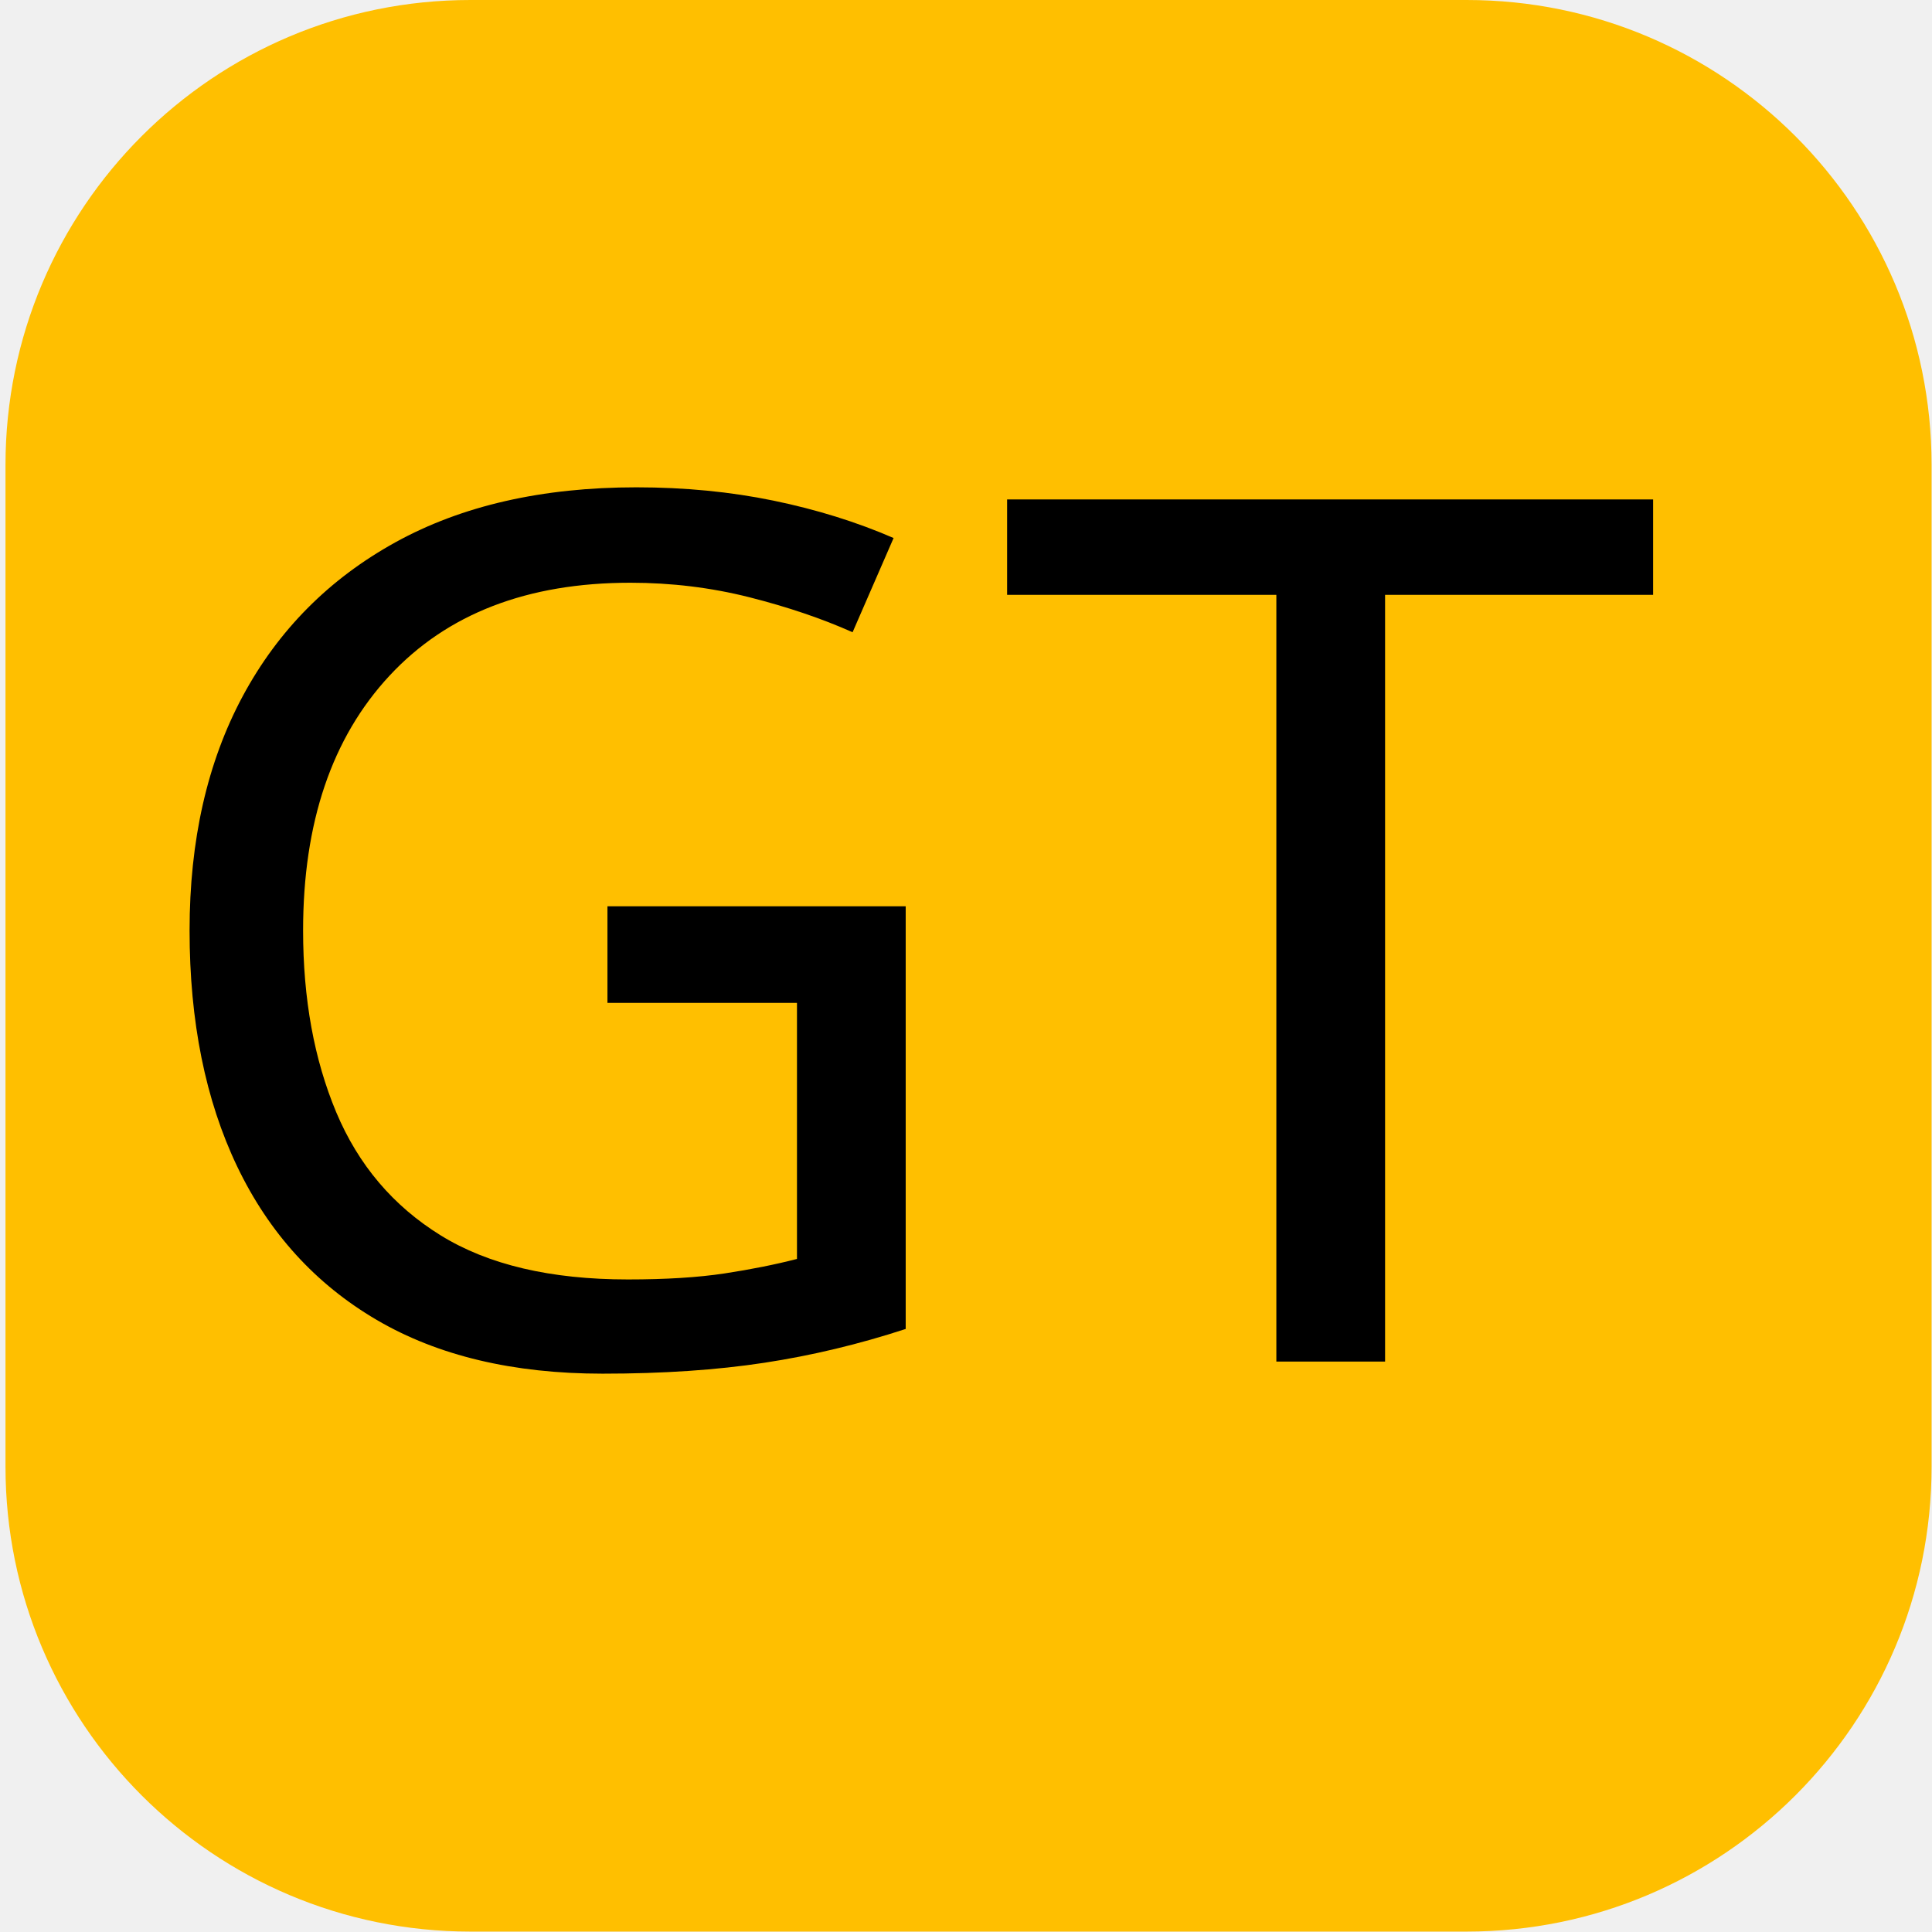
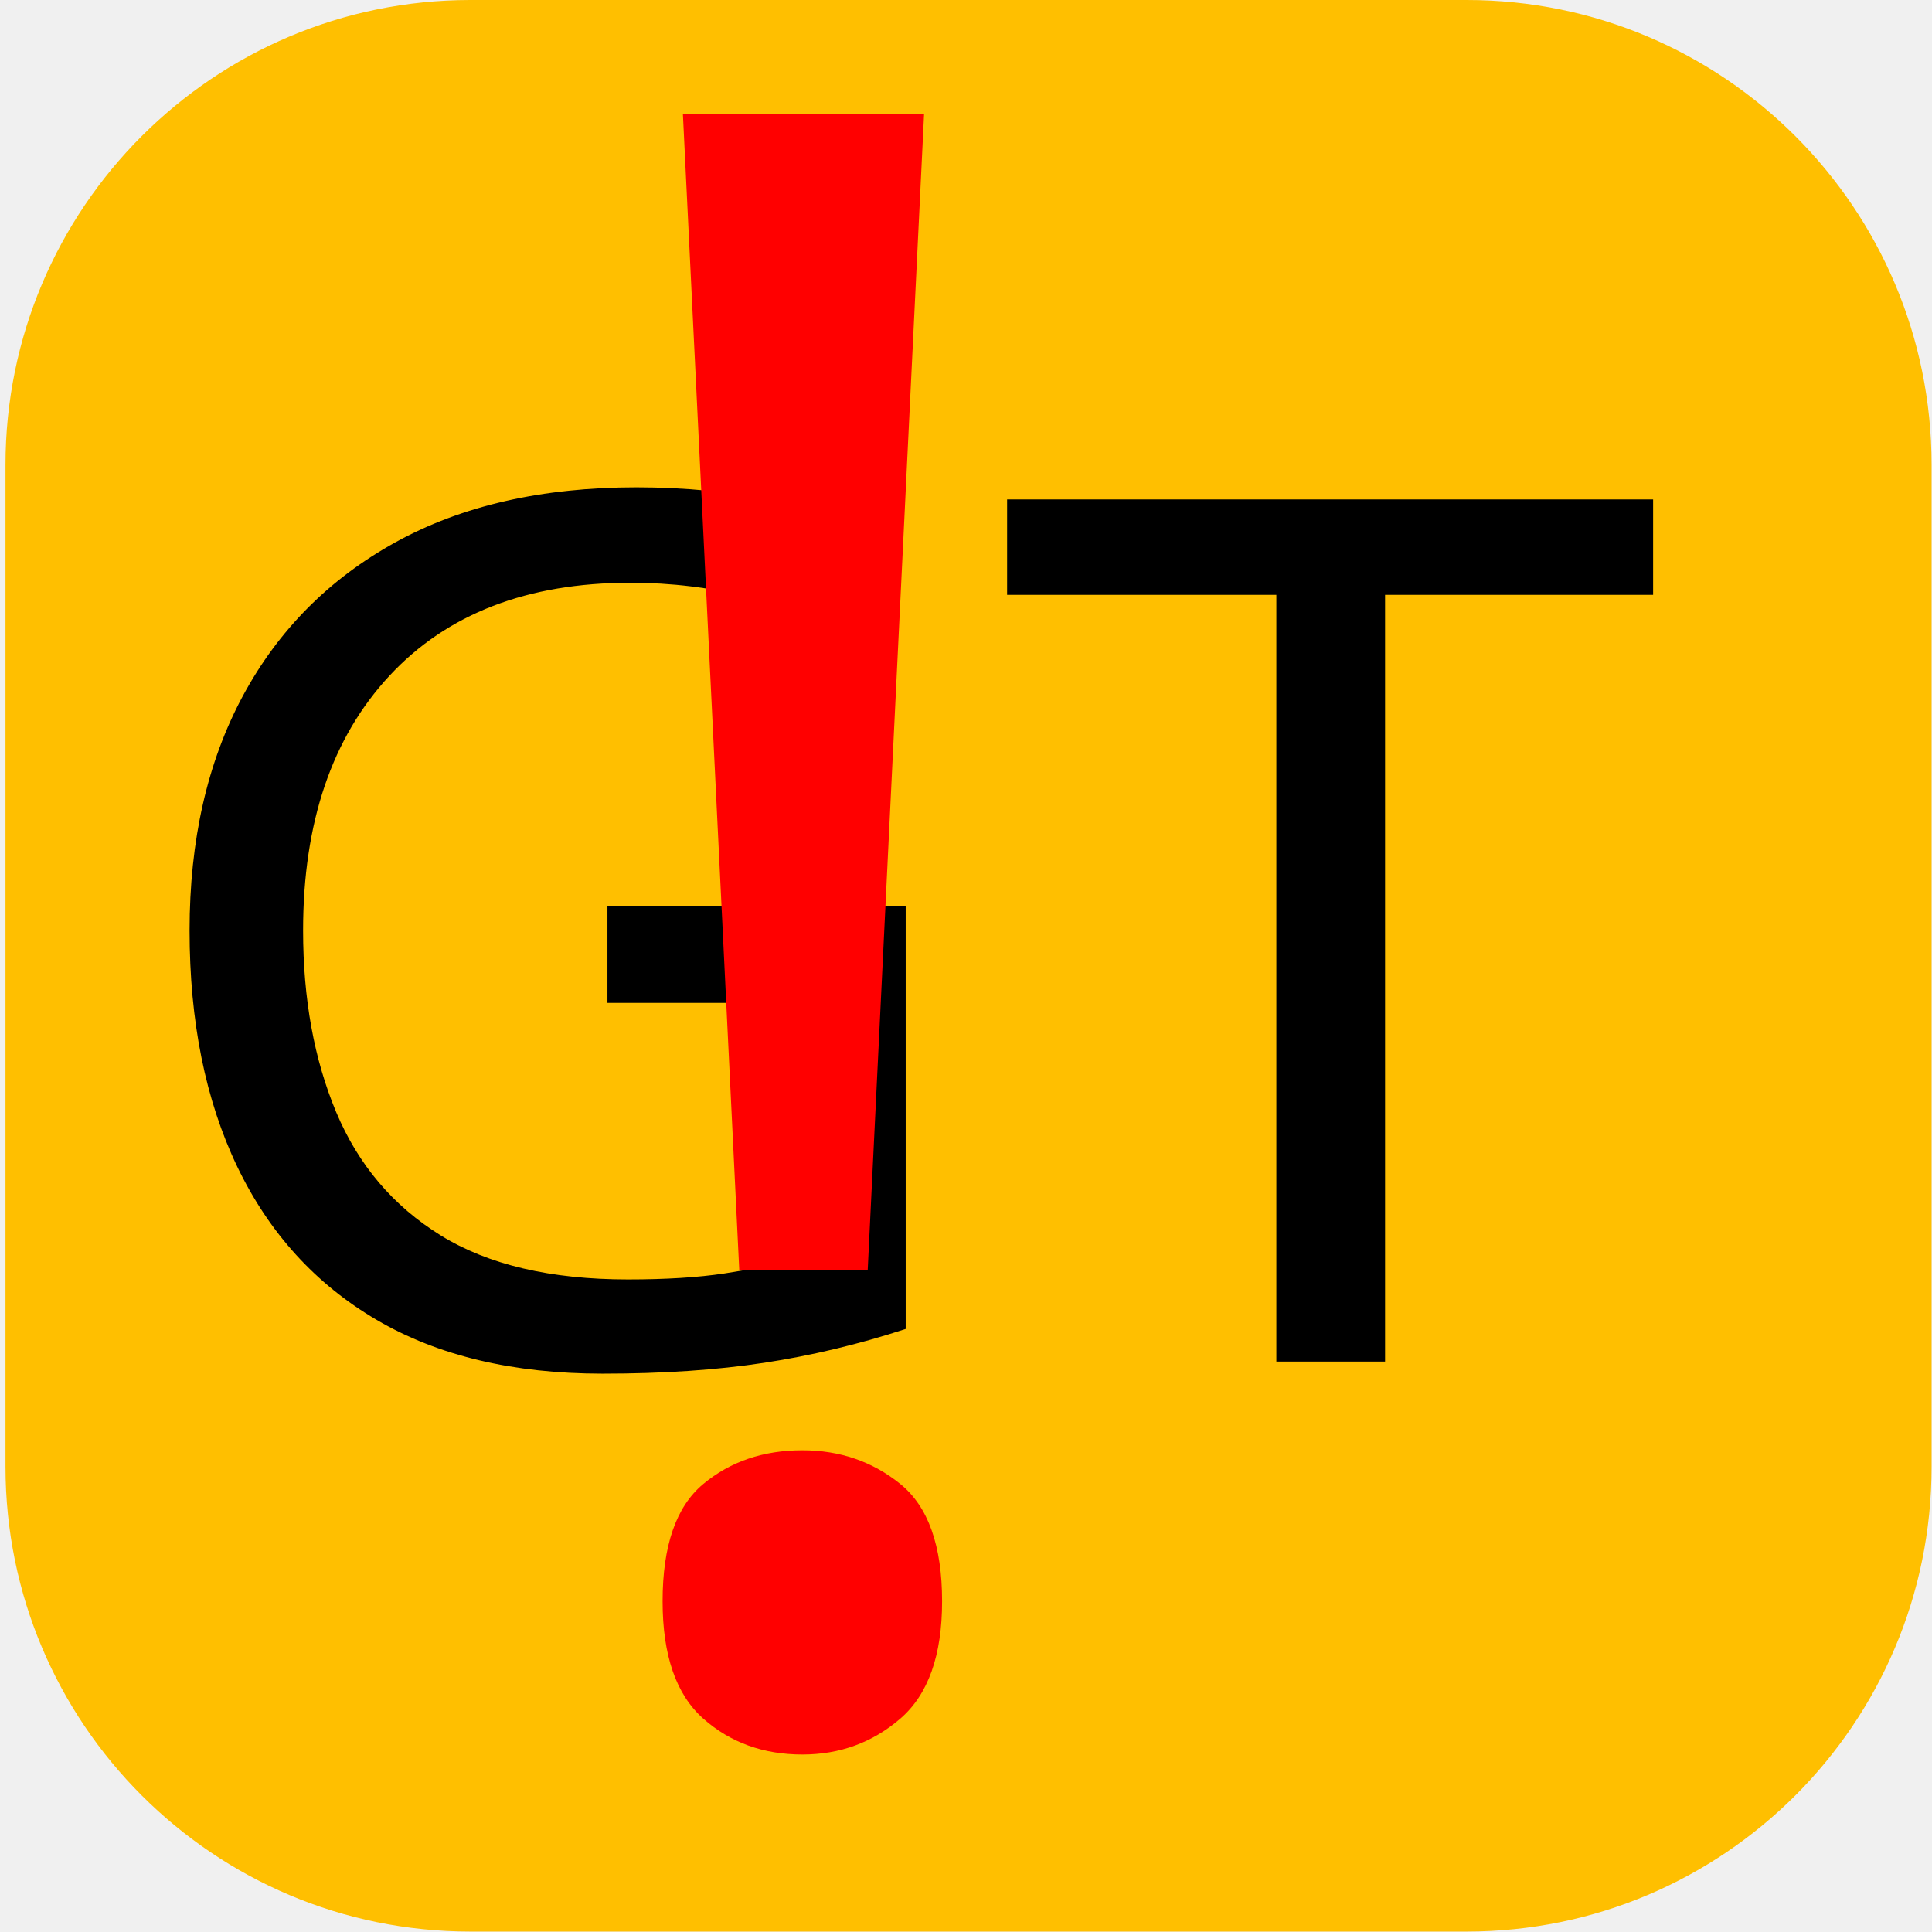
- <svg xmlns="http://www.w3.org/2000/svg" xmlns:xlink="http://www.w3.org/1999/xlink" width="64px" height="64px" id="svg3799" version="1.1">
+ <svg xmlns="http://www.w3.org/2000/svg" xmlns:xlink="http://www.w3.org/1999/xlink" version="1.1" id="svg3799" height="64px" width="64px">
  <defs id="defs3801">
    <linearGradient id="linearGradient9347">
-       <stop style="stop-color:#0079ff;stop-opacity:1;" offset="0" id="stop9349" />
-       <stop style="stop-color:#0079ff;stop-opacity:0" offset="1" id="stop9351" />
+       <stop id="stop9349" offset="0" style="stop-color:#0079ff;stop-opacity:1;" />
+       <stop id="stop9351" offset="1" style="stop-color:#0079ff;stop-opacity:0" />
    </linearGradient>
-     <marker orient="auto" refY="0.0" refX="0.0" id="Arrow2Mstart" style="overflow:visible">
-       <path id="path4317" style="fill-rule:evenodd;stroke-width:0.625;stroke-linejoin:round" d="M 8.719,4.034 L -2.207,0.016 L 8.719,-4.002 C 6.973,-1.63 6.983,1.616 8.719,4.034 z " transform="scale(0.6) translate(0,0)" />
+     <marker style="overflow:visible" id="Arrow2Mstart" refX="0.0" refY="0.0" orient="auto">
+       <path transform="scale(0.6) translate(0,0)" d="M 8.719,4.034 L -2.207,0.016 L 8.719,-4.002 C 6.973,-1.63 6.983,1.616 8.719,4.034 z " style="fill-rule:evenodd;stroke-width:0.625;stroke-linejoin:round" id="path4317" />
    </marker>
-     <marker orient="auto" refY="0.0" refX="0.0" id="Arrow1Mend" style="overflow:visible;">
-       <path id="path4302" d="M 0.0,0.0 L 5.0,-5.0 L -12.5,0.0 L 5.0,5.0 L 0.0,0.0 z " style="fill-rule:evenodd;stroke:#000000;stroke-width:1.0pt;" transform="scale(0.4) rotate(180) translate(10,0)" />
+     <marker style="overflow:visible;" id="Arrow1Mend" refX="0.0" refY="0.0" orient="auto">
+       <path transform="scale(0.4) rotate(180) translate(10,0)" style="fill-rule:evenodd;stroke:#000000;stroke-width:1.0pt;" d="M 0.0,0.0 L 5.0,-5.0 L -12.5,0.0 L 5.0,5.0 L 0.0,0.0 z " id="path4302" />
    </marker>
-     <marker orient="auto" refY="0.0" refX="0.0" id="Arrow2Mend" style="overflow:visible;">
-       <path id="path4320" style="fill-rule:evenodd;stroke-width:0.625;stroke-linejoin:round;" d="M 8.719,4.034 L -2.207,0.016 L 8.719,-4.002 C 6.973,-1.63 6.983,1.616 8.719,4.034 z " transform="scale(0.6) rotate(180) translate(0,0)" />
+     <marker style="overflow:visible;" id="Arrow2Mend" refX="0.0" refY="0.0" orient="auto">
+       <path transform="scale(0.6) rotate(180) translate(0,0)" d="M 8.719,4.034 L -2.207,0.016 L 8.719,-4.002 C 6.973,-1.63 6.983,1.616 8.719,4.034 z " style="fill-rule:evenodd;stroke-width:0.625;stroke-linejoin:round;" id="path4320" />
    </marker>
-     <marker orient="auto" refY="0.0" refX="0.0" id="Arrow1Mstart" style="overflow:visible">
-       <path id="path4299" d="M 0.0,0.0 L 5.0,-5.0 L -12.5,0.0 L 5.0,5.0 L 0.0,0.0 z " style="fill-rule:evenodd;stroke:#000000;stroke-width:1.0pt" transform="scale(0.4) translate(10,0)" />
+     <marker style="overflow:visible" id="Arrow1Mstart" refX="0.0" refY="0.0" orient="auto">
+       <path transform="scale(0.4) translate(10,0)" style="fill-rule:evenodd;stroke:#000000;stroke-width:1.0pt" d="M 0.0,0.0 L 5.0,-5.0 L -12.5,0.0 L 5.0,5.0 L 0.0,0.0 z " id="path4299" />
    </marker>
-     <marker orient="auto" refY="0.0" refX="0.0" id="Arrow1Lend" style="overflow:visible;">
-       <path id="path4296" d="M 0.0,0.0 L 5.0,-5.0 L -12.5,0.0 L 5.0,5.0 L 0.0,0.0 z " style="fill-rule:evenodd;stroke:#000000;stroke-width:1.0pt;" transform="scale(0.8) rotate(180) translate(12.5,0)" />
+     <marker style="overflow:visible;" id="Arrow1Lend" refX="0.0" refY="0.0" orient="auto">
+       <path transform="scale(0.8) rotate(180) translate(12.5,0)" style="fill-rule:evenodd;stroke:#000000;stroke-width:1.0pt;" d="M 0.0,0.0 L 5.0,-5.0 L -12.5,0.0 L 5.0,5.0 L 0.0,0.0 z " id="path4296" />
    </marker>
-     <marker orient="auto" refY="0.0" refX="0.0" id="Arrow2Lend" style="overflow:visible;">
-       <path id="path4314" style="fill-rule:evenodd;stroke-width:0.625;stroke-linejoin:round;" d="M 8.719,4.034 L -2.207,0.016 L 8.719,-4.002 C 6.973,-1.63 6.983,1.616 8.719,4.034 z " transform="scale(1.1) rotate(180) translate(1,0)" />
+     <marker style="overflow:visible;" id="Arrow2Lend" refX="0.0" refY="0.0" orient="auto">
+       <path transform="scale(1.1) rotate(180) translate(1,0)" d="M 8.719,4.034 L -2.207,0.016 L 8.719,-4.002 C 6.973,-1.63 6.983,1.616 8.719,4.034 z " style="fill-rule:evenodd;stroke-width:0.625;stroke-linejoin:round;" id="path4314" />
    </marker>
-     <marker orient="auto" refY="0.0" refX="0.0" id="EmptyTriangleOutL" style="overflow:visible">
-       <path id="path4487" d="M 5.77,0.0 L -2.88,5.0 L -2.88,-5.0 L 5.77,0.0 z " style="fill-rule:evenodd;fill:#FFFFFF;stroke:#000000;stroke-width:1.0pt" transform="scale(0.8) translate(-6,0)" />
+     <marker style="overflow:visible" id="EmptyTriangleOutL" refX="0.0" refY="0.0" orient="auto">
+       <path transform="scale(0.8) translate(-6,0)" style="fill-rule:evenodd;fill:#FFFFFF;stroke:#000000;stroke-width:1.0pt" d="M 5.77,0.0 L -2.88,5.0 L -2.88,-5.0 L 5.77,0.0 z " id="path4487" />
    </marker>
-     <marker orient="auto" refY="0.0" refX="0.0" id="DotS" style="overflow:visible">
-       <path id="path4394" d="M -2.5,-1.0 C -2.5,1.76 -4.74,4.0 -7.5,4.0 C -10.26,4.0 -12.5,1.76 -12.5,-1.0 C -12.5,-3.76 -10.26,-6.0 -7.5,-6.0 C -4.74,-6.0 -2.5,-3.76 -2.5,-1.0 z " style="fill-rule:evenodd;stroke:#000000;stroke-width:1.0pt" transform="scale(0.2) translate(7.4, 1)" />
+     <marker style="overflow:visible" id="DotS" refX="0.0" refY="0.0" orient="auto">
+       <path transform="scale(0.2) translate(7.4, 1)" style="fill-rule:evenodd;stroke:#000000;stroke-width:1.0pt" d="M -2.5,-1.0 C -2.5,1.76 -4.74,4.0 -7.5,4.0 C -10.26,4.0 -12.5,1.76 -12.5,-1.0 C -12.5,-3.76 -10.26,-6.0 -7.5,-6.0 C -4.74,-6.0 -2.5,-3.76 -2.5,-1.0 z " id="path4394" />
    </marker>
-     <marker orient="auto" refY="0.0" refX="0.0" id="DotL" style="overflow:visible">
-       <path id="path4388" d="M -2.5,-1.0 C -2.5,1.76 -4.74,4.0 -7.5,4.0 C -10.26,4.0 -12.5,1.76 -12.5,-1.0 C -12.5,-3.76 -10.26,-6.0 -7.5,-6.0 C -4.74,-6.0 -2.5,-3.76 -2.5,-1.0 z " style="fill-rule:evenodd;stroke:#000000;stroke-width:1.0pt" transform="scale(0.8) translate(7.4, 1)" />
+     <marker style="overflow:visible" id="DotL" refX="0.0" refY="0.0" orient="auto">
+       <path transform="scale(0.8) translate(7.4, 1)" style="fill-rule:evenodd;stroke:#000000;stroke-width:1.0pt" d="M -2.5,-1.0 C -2.5,1.76 -4.74,4.0 -7.5,4.0 C -10.26,4.0 -12.5,1.76 -12.5,-1.0 C -12.5,-3.76 -10.26,-6.0 -7.5,-6.0 C -4.74,-6.0 -2.5,-3.76 -2.5,-1.0 z " id="path4388" />
    </marker>
-     <marker orient="auto" refY="0.0" refX="0.0" id="Tail" style="overflow:visible">
-       <g id="g4363" transform="scale(-1.2)">
-         <path id="path4365" d="M -3.805,-3.959 L 0.544,0" style="fill:none;fill-rule:evenodd;stroke:#000000;stroke-width:0.8;stroke-linecap:round" />
-         <path id="path4367" d="M -1.287,-3.959 L 3.062,0" style="fill:none;fill-rule:evenodd;stroke:#000000;stroke-width:0.8;stroke-linecap:round" />
-         <path id="path4369" d="M 1.305,-3.959 L 5.654,0" style="fill:none;fill-rule:evenodd;stroke:#000000;stroke-width:0.8;stroke-linecap:round" />
-         <path id="path4371" d="M -3.805,4.178 L 0.544,0.22" style="fill:none;fill-rule:evenodd;stroke:#000000;stroke-width:0.8;stroke-linecap:round" />
-         <path id="path4373" d="M -1.287,4.178 L 3.062,0.22" style="fill:none;fill-rule:evenodd;stroke:#000000;stroke-width:0.8;stroke-linecap:round" />
-         <path id="path4375" d="M 1.305,4.178 L 5.654,0.22" style="fill:none;fill-rule:evenodd;stroke:#000000;stroke-width:0.8;stroke-linecap:round" />
+     <marker style="overflow:visible" id="Tail" refX="0.0" refY="0.0" orient="auto">
+       <g transform="scale(-1.2)" id="g4363">
+         <path style="fill:none;fill-rule:evenodd;stroke:#000000;stroke-width:0.8;stroke-linecap:round" d="M -3.805,-3.959 L 0.544,0" id="path4365" />
+         <path style="fill:none;fill-rule:evenodd;stroke:#000000;stroke-width:0.8;stroke-linecap:round" d="M -1.287,-3.959 L 3.062,0" id="path4367" />
+         <path style="fill:none;fill-rule:evenodd;stroke:#000000;stroke-width:0.8;stroke-linecap:round" d="M 1.305,-3.959 L 5.654,0" id="path4369" />
+         <path style="fill:none;fill-rule:evenodd;stroke:#000000;stroke-width:0.8;stroke-linecap:round" d="M -3.805,4.178 L 0.544,0.22" id="path4371" />
+         <path style="fill:none;fill-rule:evenodd;stroke:#000000;stroke-width:0.8;stroke-linecap:round" d="M -1.287,4.178 L 3.062,0.22" id="path4373" />
+         <path style="fill:none;fill-rule:evenodd;stroke:#000000;stroke-width:0.8;stroke-linecap:round" d="M 1.305,4.178 L 5.654,0.22" id="path4375" />
      </g>
    </marker>
-     <marker orient="auto" refY="0.0" refX="0.0" id="Arrow1Sstart" style="overflow:visible">
-       <path id="path4339" d="M 0.0,0.0 L 5.0,-5.0 L -12.5,0.0 L 5.0,5.0 L 0.0,0.0 z " style="fill-rule:evenodd;stroke:#000000;stroke-width:1.0pt" transform="scale(0.2) translate(6,0)" />
+     <marker style="overflow:visible" id="Arrow1Sstart" refX="0.0" refY="0.0" orient="auto">
+       <path transform="scale(0.2) translate(6,0)" style="fill-rule:evenodd;stroke:#000000;stroke-width:1.0pt" d="M 0.0,0.0 L 5.0,-5.0 L -12.5,0.0 L 5.0,5.0 L 0.0,0.0 z " id="path4339" />
    </marker>
-     <marker orient="auto" refY="0.0" refX="0.0" id="Arrow1Lstart" style="overflow:visible">
-       <path id="path4327" d="M 0.0,0.0 L 5.0,-5.0 L -12.5,0.0 L 5.0,5.0 L 0.0,0.0 z " style="fill-rule:evenodd;stroke:#000000;stroke-width:1.0pt" transform="scale(0.8) translate(12.5,0)" />
+     <marker style="overflow:visible" id="Arrow1Lstart" refX="0.0" refY="0.0" orient="auto">
+       <path transform="scale(0.8) translate(12.5,0)" style="fill-rule:evenodd;stroke:#000000;stroke-width:1.0pt" d="M 0.0,0.0 L 5.0,-5.0 L -12.5,0.0 L 5.0,5.0 L 0.0,0.0 z " id="path4327" />
    </marker>
-     <marker orient="auto" refY="0" refX="0" id="Arrow1Mstart-9" style="overflow:visible">
-       <path id="path4299-1" d="M 0,0 5,-5 -12.5,0 5,5 0,0 z" style="fill-rule:evenodd;stroke:#000000;stroke-width:1pt" transform="matrix(0.4,0,0,0.4,4,0)" />
+     <marker style="overflow:visible" id="Arrow1Mstart-9" refX="0" refY="0" orient="auto">
+       <path transform="matrix(0.4,0,0,0.4,4,0)" style="fill-rule:evenodd;stroke:#000000;stroke-width:1pt" d="M 0,0 5,-5 -12.5,0 5,5 0,0 z" id="path4299-1" />
    </marker>
-     <marker orient="auto" refY="0" refX="0" id="Arrow2Mend-7" style="overflow:visible">
-       <path id="path4320-8" style="fill-rule:evenodd;stroke-width:0.625;stroke-linejoin:round" d="M 8.719,4.034 -2.207,0.016 8.719,-4.002 c -1.745,2.372 -1.735,5.617 -6e-7,8.035 z" transform="scale(-0.6,-0.6)" />
+     <marker style="overflow:visible" id="Arrow2Mend-7" refX="0" refY="0" orient="auto">
+       <path transform="scale(-0.6,-0.6)" d="M 8.719,4.034 -2.207,0.016 8.719,-4.002 c -1.745,2.372 -1.735,5.617 -6e-7,8.035 z" style="fill-rule:evenodd;stroke-width:0.625;stroke-linejoin:round" id="path4320-8" />
    </marker>
-     <linearGradient xlink:href="#linearGradient9347" id="linearGradient9353" x1="-21.346" y1="40.8" x2="1.827" y2="47.082" gradientUnits="userSpaceOnUse" />
+     <linearGradient gradientUnits="userSpaceOnUse" y2="47.082" x2="1.827" y1="40.8" x1="-21.346" id="linearGradient9353" xlink:href="#linearGradient9347" />
  </defs>
  <g id="layer1">
-     <rect style="fill:#ffbf00;stroke:none;fill-opacity:1" id="rect3156" width="63.804" height="63.986" x="0.182" y="1.4630233e-07" ry="15.401" />
+     <rect ry="15.401" y="1.4630233e-07" x="0.182" height="63.986" width="63.804" id="rect3156" style="fill:#ffbf00;stroke:none;fill-opacity:1" />
  </g>
-   <g transform="matrix(0.2311922,0,0,0.2311922,-46.22244,84.31586)" id="g145">
-     <text id="text84" y="-169.607" x="216.546" style="font-style:normal;font-weight:normal;font-size:173.016px;line-height:1.25;font-family:sans-serif;fill:#000000;fill-opacity:1;stroke:none;stroke-width:4.325" xml:space="preserve">
-       <tspan style="stroke-width:4.325" y="-169.607" x="216.546" id="tspan82">GT</tspan>
+   <g id="g145" transform="matrix(0.2311922,0,0,0.2311922,-46.22244,84.31586)">
+     <text xml:space="preserve" style="font-style:normal;font-weight:normal;font-size:173.016px;line-height:1.25;font-family:sans-serif;fill:#000000;fill-opacity:1;stroke:none;stroke-width:4.325" x="216.546" y="-169.607" id="text84">
+       <tspan id="tspan82" x="216.546" y="-169.607" style="stroke-width:4.325">GT</tspan>
+     </text>
+     <text id="text268" y="-117.819" x="271.622" style="font-style:normal;font-weight:normal;font-size:322.964px;line-height:1.25;font-family:sans-serif;fill:#000000;fill-opacity:1;stroke:none;stroke-width:4.325" xml:space="preserve">
+       <tspan style="font-size:322.964px;fill:#ff0000;stroke-width:4.325" y="-117.819" x="271.622" id="tspan266">!</tspan>
    </text>
  </g>
</svg>
